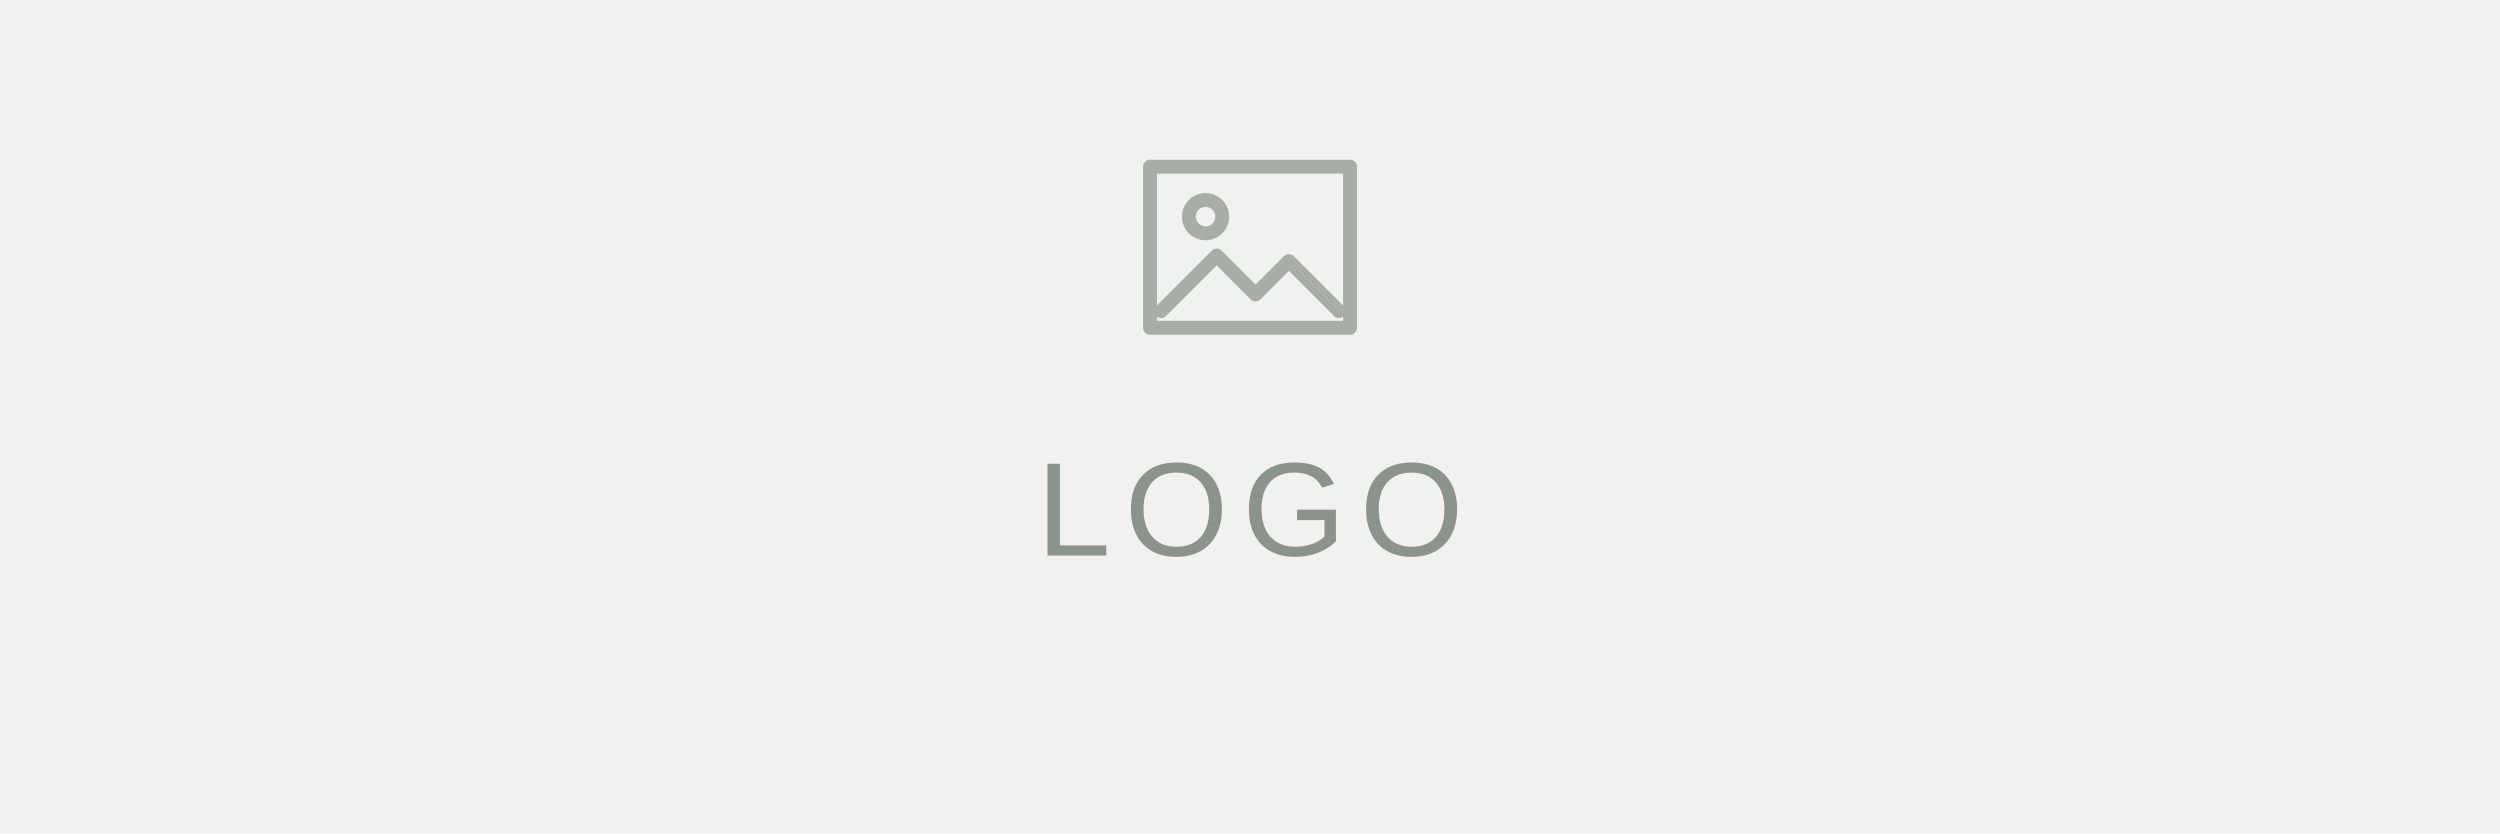
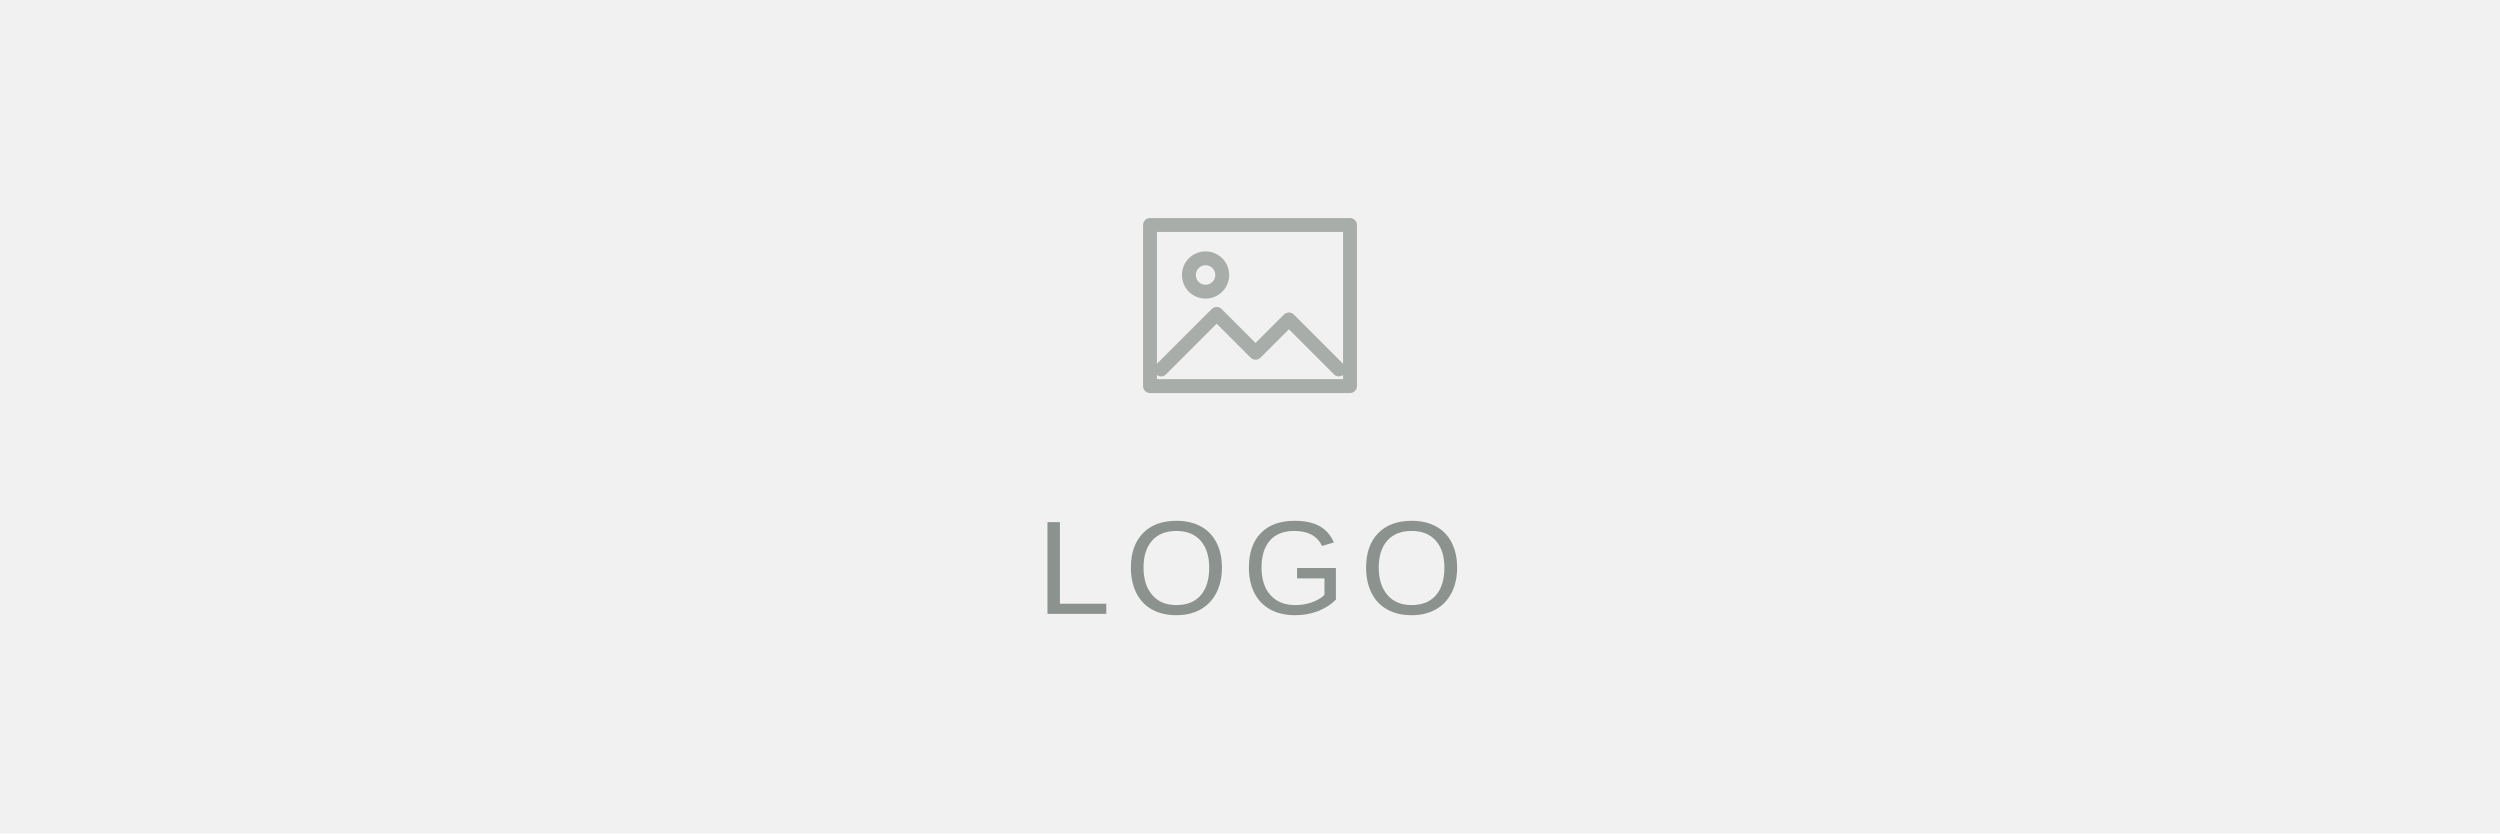
<svg xmlns="http://www.w3.org/2000/svg" width="900" height="300" viewBox="0 0 900 300">
  <rect width="900" height="300" fill="#f0f1f0" />
-   <g fill="none" stroke="#a8adaa" stroke-width="5" stroke-linecap="round" stroke-linejoin="round">
-     <rect x="414" y="60" width="72" height="58" />
-     <circle cx="434" cy="78" r="6" />
-     <path d="m418 112 20-20 14 14 12-12 18 18" />
+   <g transform="translate(0 21)">
+     <g fill="none" stroke="#a8adaa" stroke-width="5" stroke-linecap="round" stroke-linejoin="round">
+       <rect x="414" y="60" width="72" height="58" />
+       <circle cx="434" cy="78" r="6" />
+       <path d="m418 112 20-20 14 14 12-12 18 18" />
+     </g>
+     <text x="450" y="200" text-anchor="middle" font-family="Arial,sans-serif" font-size="48" letter-spacing="5" fill="#8c938f">LOGO</text>
  </g>
-   <text x="450" y="200" text-anchor="middle" font-family="Arial,sans-serif" font-size="48" letter-spacing="5" fill="#8c938f">LOGO</text>
</svg>
